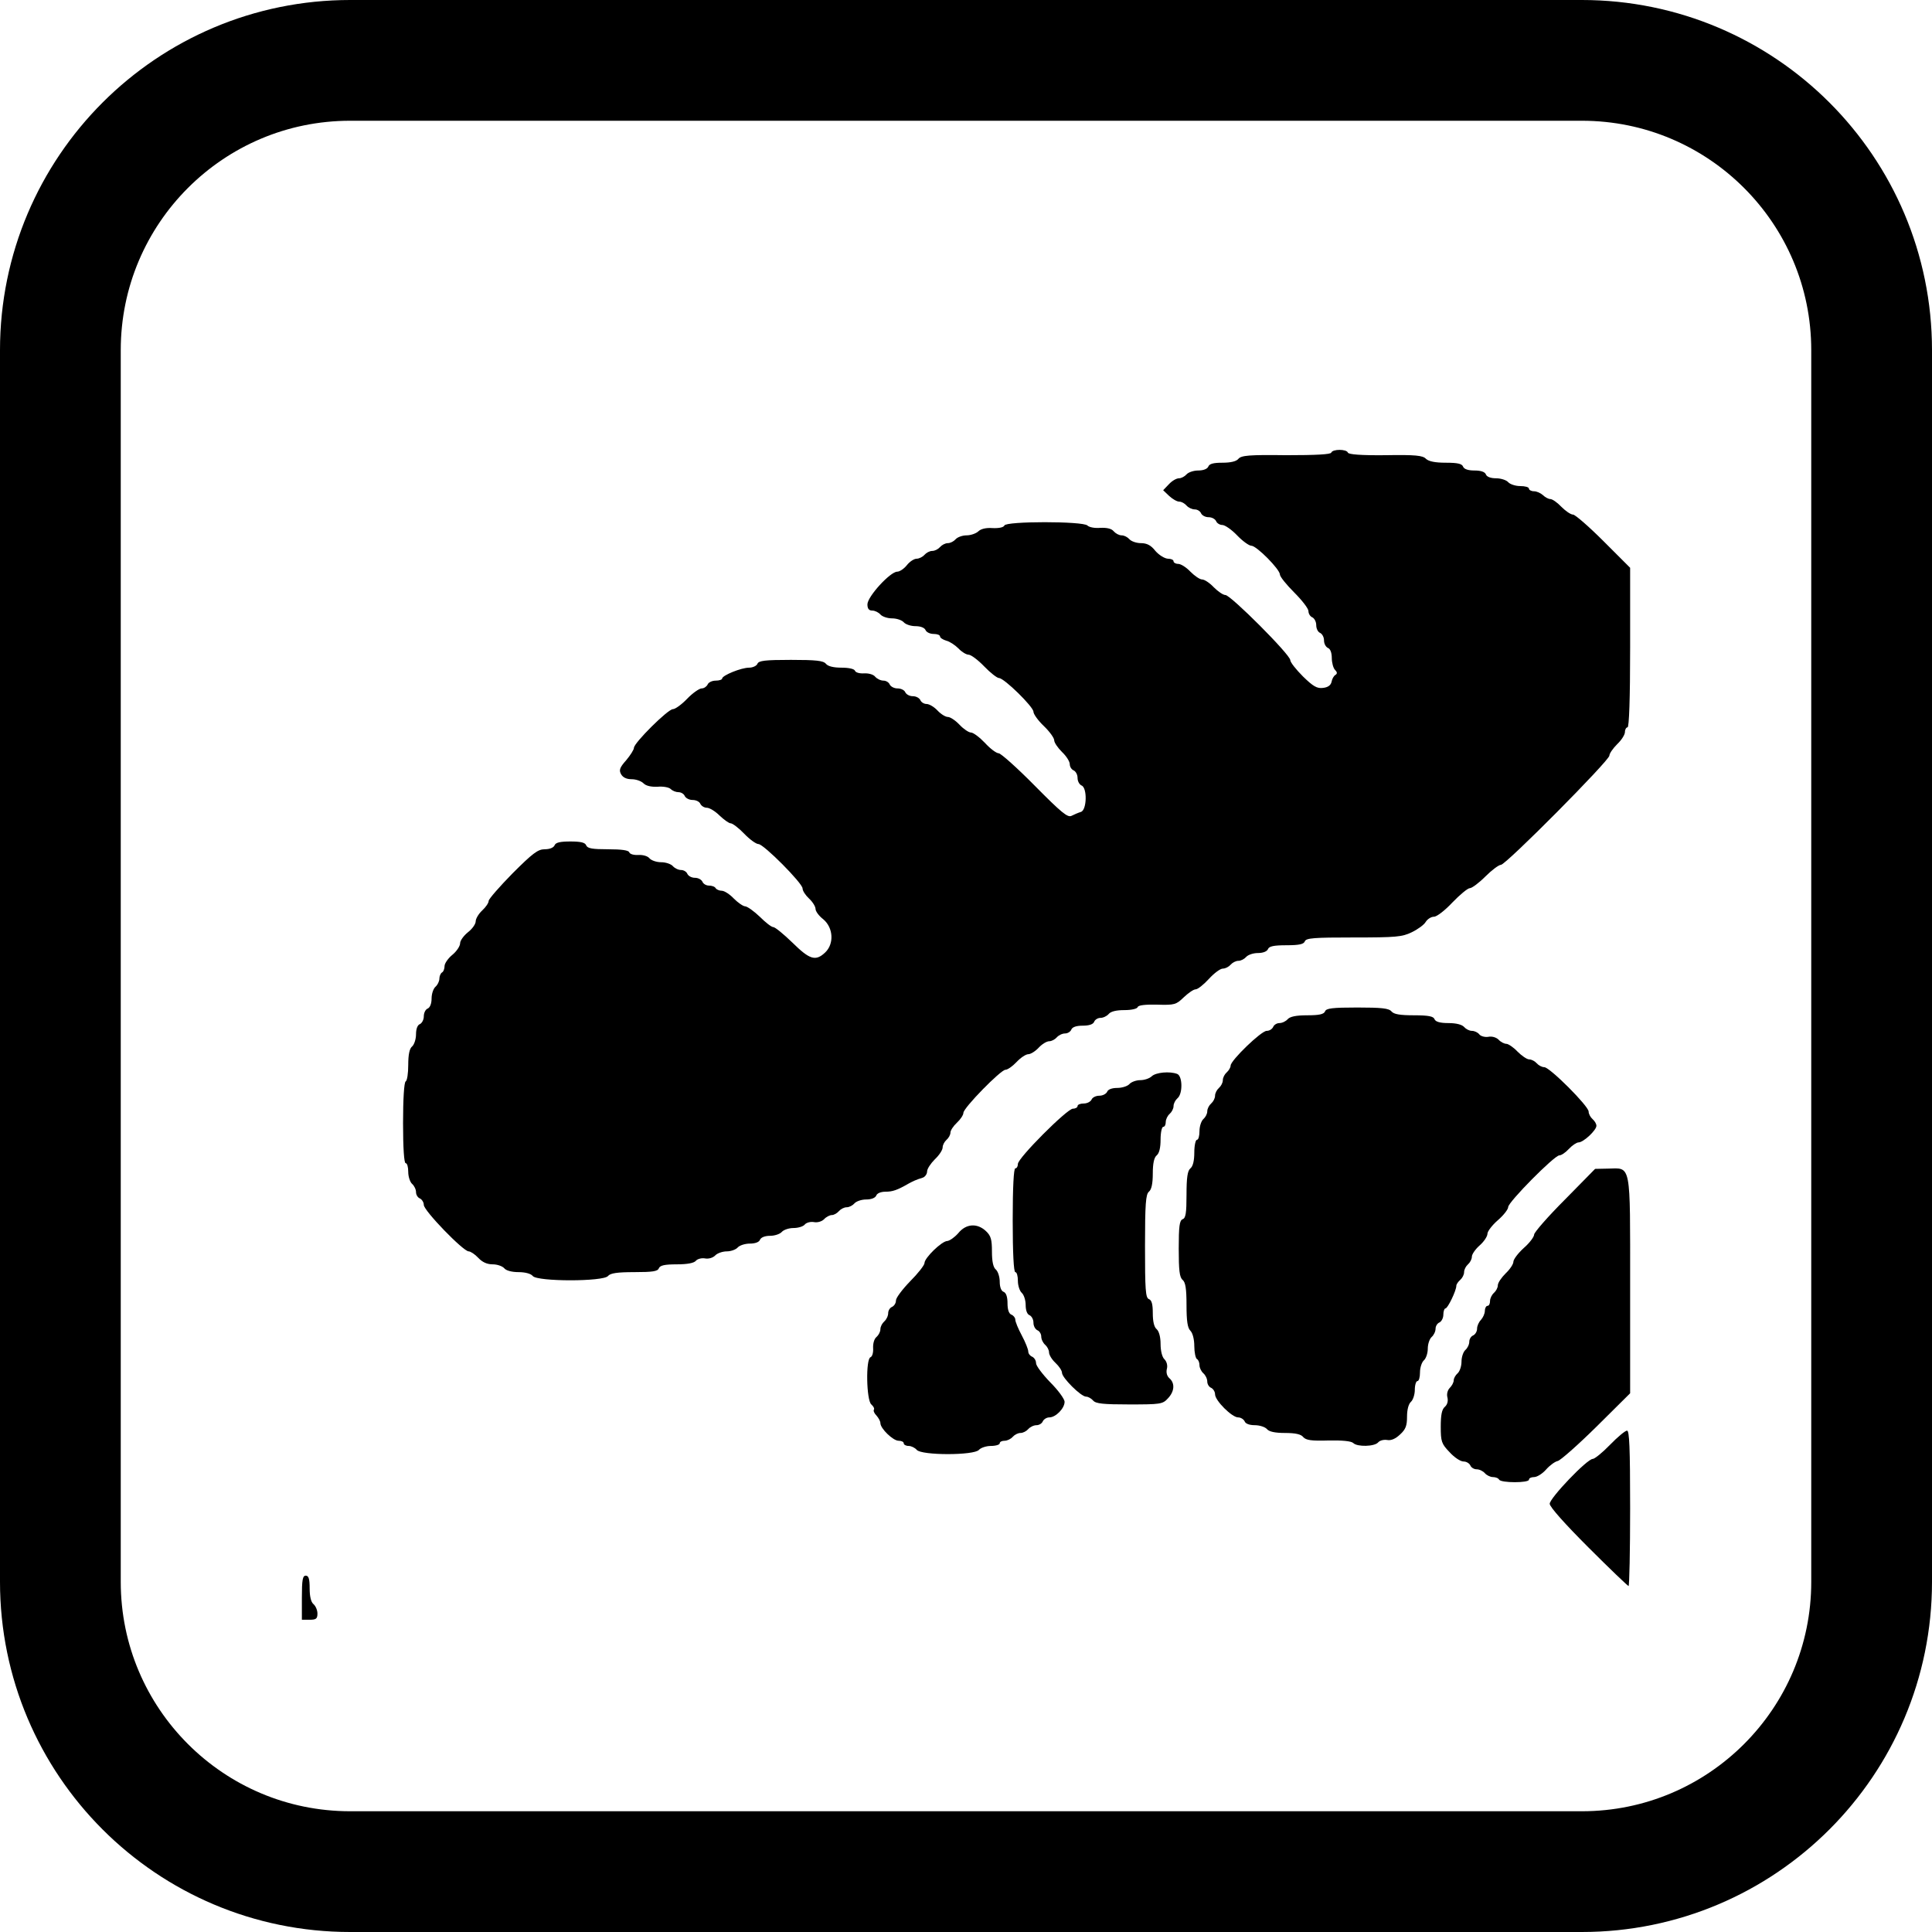
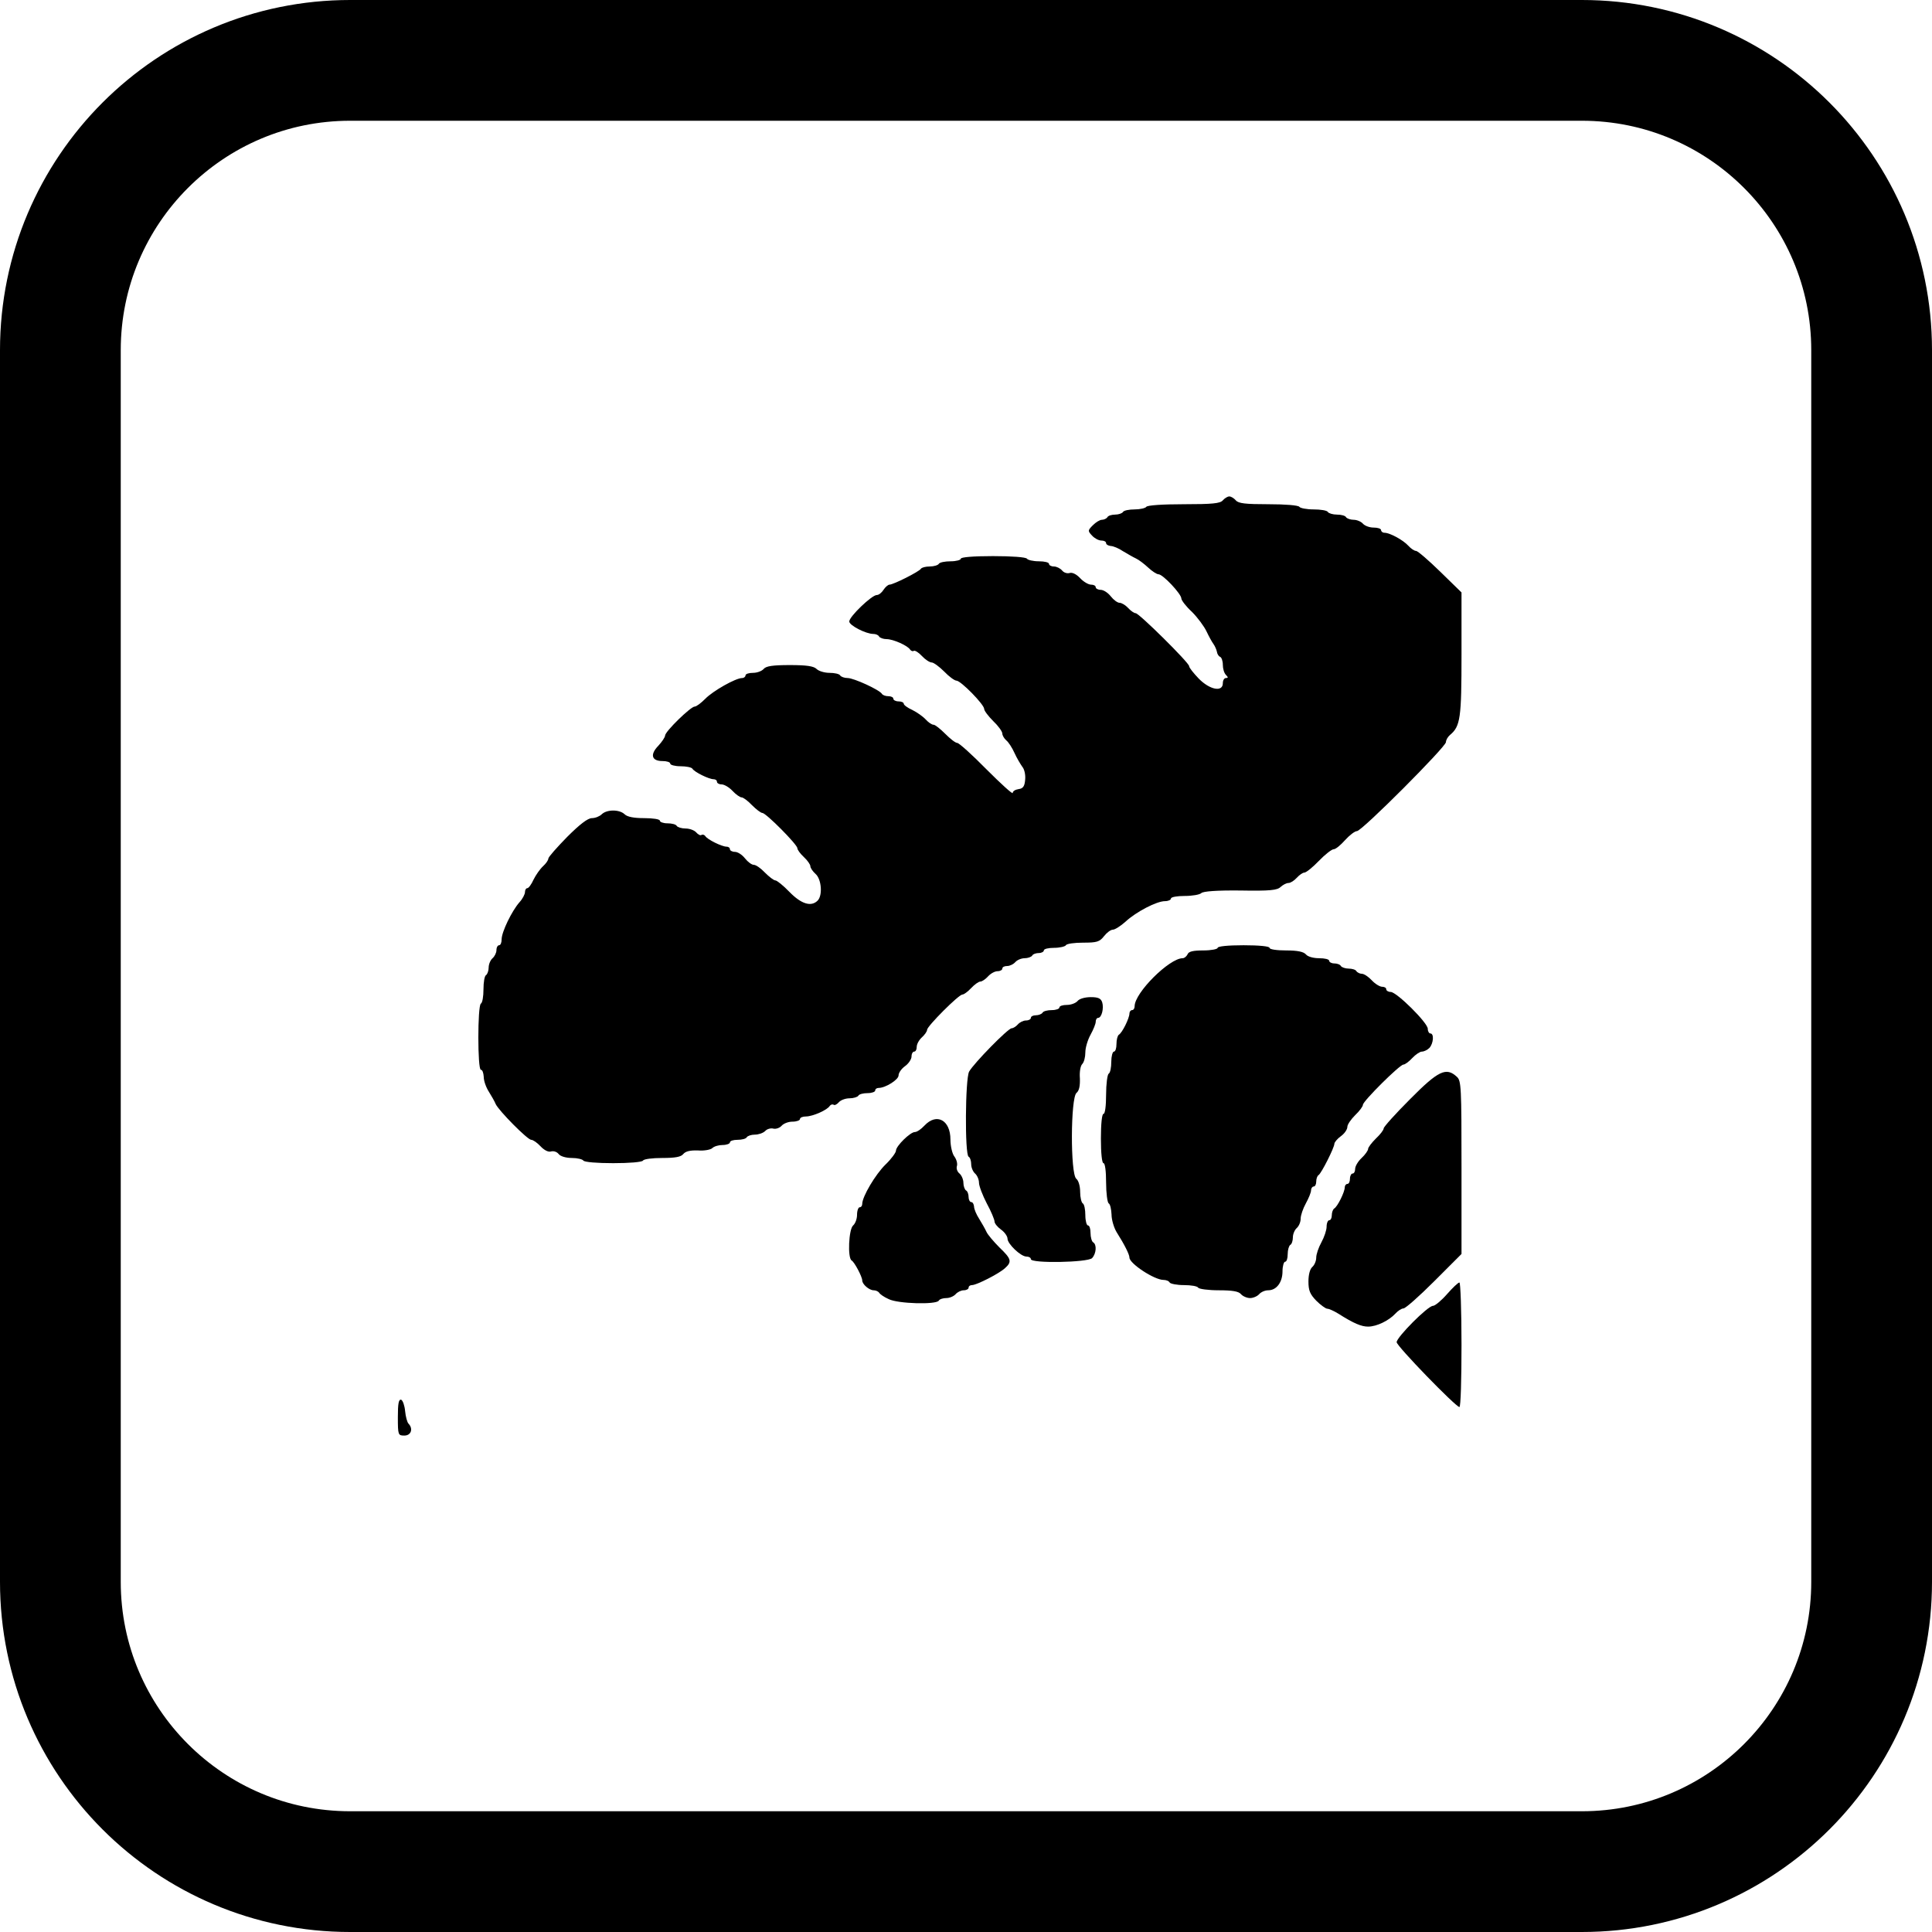
<svg xmlns="http://www.w3.org/2000/svg" viewBox="0 0 32 32">
  <defs>
    <clipPath id="icon-clip">
      <rect x="2" y="2" width="28" height="28" rx="3.8" ry="3.8" />
    </clipPath>
  </defs>
  <g id="frame">
    <rect x="1" y="1" width="30" height="30" rx="4.8" ry="4.8" stroke="currentColor" stroke-width="2" fill="none" />
  </g>
  <g id="icon" clip-path="url(#icon-clip)">
    <g id="shape_food_bakery" transform="translate(5 5) scale(0.042969)">
      <g transform="translate(0,512) scale(0.1,-0.1)" fill="currentColor" stroke="none">
-         <path d="M3968 4539 c-2 -7 -59 -10 -174 -10 -143 2 -173 -1 -184 -14 -8 -10 -30 -15 -62 -15 -34 0 -50 -4 -54 -15 -4 -9 -19 -15 -39 -15 -18 0 -38 -7 -45 -15 -7 -8 -20 -15 -29 -15 -10 0 -27 -10 -39 -23 l-22 -23 23 -22 c13 -12 30 -22 39 -22 9 0 21 -7 28 -15 7 -8 21 -15 32 -15 10 0 21 -7 24 -15 4 -8 16 -15 29 -15 13 0 25 -7 29 -15 3 -8 14 -15 24 -15 10 0 36 -18 57 -40 21 -22 46 -40 55 -40 20 0 110 -91 110 -111 0 -8 25 -39 55 -69 30 -30 55 -62 55 -72 0 -10 7 -21 15 -24 8 -4 15 -17 15 -30 0 -14 7 -27 15 -30 8 -4 15 -16 15 -29 0 -13 7 -25 15 -29 9 -3 15 -18 15 -39 0 -18 6 -39 12 -45 9 -9 10 -15 2 -20 -7 -4 -13 -16 -15 -27 -3 -13 -14 -21 -33 -23 -23 -3 -38 6 -77 44 -27 27 -49 55 -49 63 0 21 -230 251 -250 251 -9 0 -29 14 -45 30 -16 17 -36 30 -45 30 -9 0 -29 14 -45 30 -16 17 -37 30 -47 30 -10 0 -18 5 -18 10 0 6 -10 10 -22 10 -13 1 -34 14 -48 30 -17 22 -33 30 -56 30 -17 0 -37 7 -44 15 -7 8 -20 15 -30 15 -10 0 -23 7 -31 16 -8 10 -26 14 -51 13 -21 -2 -43 2 -50 9 -17 17 -315 17 -320 0 -3 -7 -20 -11 -45 -10 -26 2 -46 -3 -56 -13 -9 -8 -29 -15 -45 -15 -16 0 -35 -7 -42 -15 -7 -8 -20 -15 -30 -15 -10 0 -23 -7 -30 -15 -7 -8 -20 -15 -30 -15 -10 0 -23 -7 -30 -15 -7 -8 -21 -15 -30 -15 -10 0 -27 -11 -38 -25 -11 -14 -28 -25 -37 -25 -27 0 -115 -96 -115 -126 0 -17 6 -24 19 -24 10 0 24 -7 31 -15 7 -8 27 -15 45 -15 18 0 38 -7 45 -15 7 -8 27 -15 45 -15 20 0 35 -6 39 -15 3 -8 17 -15 31 -15 14 0 25 -4 25 -10 0 -5 11 -12 24 -16 13 -3 34 -17 47 -30 12 -13 30 -24 39 -24 9 0 36 -20 60 -45 24 -25 50 -45 57 -45 20 0 133 -111 133 -130 0 -9 18 -34 40 -55 22 -21 40 -46 40 -55 0 -9 14 -29 30 -45 17 -16 30 -37 30 -47 0 -10 7 -21 15 -24 8 -4 15 -16 15 -29 0 -13 7 -25 15 -29 23 -8 21 -95 -2 -102 -10 -3 -26 -10 -36 -15 -15 -8 -39 12 -142 116 -68 69 -131 125 -139 125 -9 0 -33 18 -53 40 -21 22 -45 40 -54 40 -8 0 -28 13 -44 30 -16 17 -36 30 -45 30 -9 0 -27 11 -40 25 -13 14 -32 25 -42 25 -10 0 -21 7 -24 15 -4 8 -16 15 -29 15 -13 0 -25 7 -29 15 -3 8 -16 15 -30 15 -13 0 -26 7 -30 15 -3 8 -14 15 -24 15 -11 0 -25 7 -32 15 -7 9 -26 14 -43 13 -17 -1 -32 3 -35 10 -2 7 -23 12 -52 12 -30 0 -52 5 -60 15 -10 12 -38 15 -135 15 -100 0 -124 -3 -129 -15 -3 -8 -18 -15 -32 -15 -31 0 -104 -30 -104 -42 0 -4 -11 -8 -25 -8 -14 0 -28 -7 -31 -15 -4 -8 -14 -15 -23 -15 -9 0 -35 -18 -56 -40 -21 -22 -46 -40 -55 -40 -19 0 -150 -130 -150 -149 0 -7 -14 -29 -30 -48 -25 -28 -28 -38 -20 -53 7 -13 21 -20 41 -20 17 0 37 -7 46 -16 10 -10 30 -14 54 -13 21 2 44 -2 51 -9 7 -7 20 -12 30 -12 10 0 21 -7 24 -15 4 -8 17 -15 30 -15 14 0 27 -7 30 -15 4 -8 15 -15 25 -15 10 0 32 -13 49 -30 17 -16 36 -30 43 -30 7 0 31 -18 52 -40 21 -22 46 -40 55 -40 20 0 170 -151 170 -171 0 -9 11 -26 25 -39 14 -13 25 -31 25 -40 0 -9 13 -27 30 -40 39 -33 42 -95 7 -128 -37 -35 -60 -27 -126 38 -34 33 -67 60 -74 60 -7 0 -30 18 -52 40 -22 21 -47 39 -56 40 -8 0 -28 14 -44 30 -16 17 -37 30 -46 30 -10 0 -21 5 -24 10 -3 6 -15 10 -26 10 -11 0 -22 7 -25 15 -4 8 -16 15 -29 15 -13 0 -25 7 -29 15 -3 8 -14 15 -24 15 -11 0 -25 7 -32 15 -7 8 -27 15 -45 15 -18 0 -38 7 -45 15 -7 9 -26 14 -43 13 -17 -1 -32 3 -35 10 -2 8 -29 12 -82 12 -60 0 -79 3 -84 15 -4 11 -21 15 -61 15 -40 0 -57 -4 -61 -15 -4 -9 -19 -15 -38 -15 -26 0 -46 -15 -124 -93 -50 -51 -92 -99 -92 -106 0 -8 -11 -24 -25 -37 -14 -13 -25 -32 -25 -42 0 -10 -13 -29 -30 -42 -16 -13 -30 -32 -30 -42 0 -11 -13 -31 -30 -45 -16 -13 -30 -33 -30 -43 0 -10 -4 -22 -10 -25 -5 -3 -10 -14 -10 -24 0 -10 -7 -24 -15 -31 -8 -7 -15 -27 -15 -45 0 -20 -6 -35 -15 -39 -8 -3 -15 -16 -15 -30 0 -13 -7 -26 -15 -30 -9 -3 -15 -18 -15 -39 0 -19 -7 -40 -15 -47 -10 -8 -15 -31 -15 -71 0 -32 -4 -61 -10 -64 -6 -4 -10 -68 -10 -161 0 -96 4 -154 10 -154 6 0 10 -15 10 -34 0 -18 7 -39 15 -46 8 -7 15 -21 15 -32 0 -10 7 -21 15 -24 8 -4 15 -15 15 -25 0 -22 152 -179 173 -179 7 0 24 -11 37 -25 16 -17 34 -25 56 -25 17 0 37 -7 44 -15 7 -9 29 -15 55 -15 26 0 48 -6 55 -15 18 -22 272 -22 290 0 9 11 35 15 102 15 70 0 90 3 94 15 5 11 22 15 69 15 41 0 67 5 74 14 6 7 22 11 34 9 14 -3 31 2 40 11 8 9 29 16 45 16 16 0 35 7 42 15 7 8 28 15 47 15 21 0 36 6 39 15 4 9 19 15 39 15 18 0 38 7 45 15 7 8 27 15 45 15 18 0 38 6 44 14 6 7 22 11 34 9 14 -3 31 2 40 11 8 9 22 16 30 16 8 0 20 7 27 15 7 8 20 15 30 15 10 0 23 7 30 15 7 8 27 15 45 15 20 0 35 6 39 15 3 9 18 15 36 15 27 0 45 6 90 32 17 9 27 14 53 22 9 3 17 14 17 24 0 10 14 31 30 47 17 16 30 36 30 46 0 9 7 22 15 29 8 7 15 19 15 28 0 8 11 25 25 38 14 13 25 30 25 38 0 19 144 166 162 166 8 0 27 13 43 30 16 17 36 30 45 30 9 0 27 11 40 25 13 14 31 25 41 25 9 0 22 7 29 15 7 8 21 15 32 15 10 0 21 7 24 15 4 10 20 15 44 15 24 0 40 5 44 15 3 8 14 15 24 15 11 0 25 7 32 15 8 10 30 15 60 15 28 0 50 5 52 12 3 7 29 10 75 9 67 -2 73 0 102 28 18 17 38 31 46 31 8 0 31 18 51 40 20 22 44 40 54 40 10 0 23 7 30 15 7 8 20 15 30 15 10 0 23 7 30 15 7 8 27 15 45 15 20 0 35 6 39 15 4 11 22 15 71 15 49 0 67 4 71 15 5 13 36 15 188 15 163 0 187 2 224 20 23 11 48 29 54 40 7 11 21 20 32 20 11 0 43 25 71 55 29 30 59 55 67 55 8 0 35 20 60 45 25 25 52 45 60 45 19 0 418 402 418 421 0 8 14 28 30 44 17 16 30 37 30 47 0 10 5 18 10 18 6 0 10 109 10 307 l0 308 -102 102 c-57 57 -110 103 -118 103 -9 0 -29 14 -45 30 -16 17 -35 30 -43 30 -7 0 -20 7 -28 15 -9 8 -24 15 -35 15 -10 0 -19 5 -19 10 0 6 -15 10 -34 10 -18 0 -39 7 -46 15 -7 8 -28 15 -47 15 -21 0 -36 6 -39 15 -4 10 -20 15 -44 15 -24 0 -40 5 -44 15 -4 11 -21 15 -66 15 -42 0 -66 5 -77 15 -12 13 -41 16 -156 14 -95 -1 -143 3 -145 10 -5 14 -59 14 -64 0z" />
-         <path d="M3944 2385 c-5 -11 -22 -15 -69 -15 -43 0 -66 -5 -75 -15 -7 -8 -21 -15 -32 -15 -10 0 -21 -7 -24 -15 -4 -8 -14 -15 -25 -15 -21 0 -139 -114 -139 -134 0 -7 -7 -19 -15 -26 -8 -7 -15 -20 -15 -30 0 -10 -7 -23 -15 -30 -8 -7 -15 -20 -15 -30 0 -10 -7 -23 -15 -30 -8 -7 -15 -20 -15 -30 0 -10 -7 -23 -15 -30 -8 -7 -15 -28 -15 -46 0 -19 -4 -34 -10 -34 -5 0 -10 -22 -10 -49 0 -31 -5 -53 -15 -61 -11 -9 -15 -35 -15 -102 0 -70 -3 -90 -15 -94 -12 -5 -15 -27 -15 -114 0 -83 3 -110 15 -120 11 -9 15 -34 15 -97 0 -62 4 -88 15 -99 9 -9 15 -34 15 -59 0 -24 5 -47 10 -50 6 -3 10 -14 10 -24 0 -10 7 -24 15 -31 8 -7 15 -21 15 -32 0 -10 7 -21 15 -24 8 -4 15 -15 15 -25 0 -24 65 -89 89 -89 10 0 21 -7 25 -15 3 -9 18 -15 39 -15 19 0 40 -7 47 -15 8 -10 31 -15 70 -15 40 0 62 -5 70 -16 11 -12 32 -15 97 -13 52 1 88 -2 96 -10 15 -15 82 -14 96 3 6 7 21 11 34 9 15 -3 32 4 50 21 22 20 27 34 27 69 0 27 6 49 15 57 8 7 15 28 15 46 0 19 5 34 10 34 6 0 10 15 10 34 0 18 7 39 15 46 8 7 15 27 15 45 0 18 7 38 15 45 8 7 15 21 15 32 0 10 7 21 15 24 8 4 15 17 15 30 0 13 4 24 8 24 9 0 42 69 42 87 0 6 7 16 15 23 8 7 15 20 15 30 0 10 7 23 15 30 8 7 15 20 15 30 0 9 14 29 30 43 17 15 30 35 30 45 0 9 18 33 40 52 22 19 40 42 40 51 0 19 178 199 197 199 8 0 24 11 37 25 13 14 30 25 37 25 19 0 69 47 69 64 0 8 -7 19 -15 26 -8 7 -15 20 -15 29 0 21 -150 171 -171 171 -9 0 -22 7 -29 15 -7 8 -20 15 -29 15 -9 0 -29 14 -45 30 -16 17 -36 30 -43 30 -8 0 -22 7 -30 16 -9 9 -26 14 -40 11 -12 -2 -28 2 -34 9 -6 8 -19 14 -29 14 -10 0 -23 7 -30 15 -8 9 -30 15 -60 15 -33 0 -50 5 -54 15 -4 11 -23 15 -79 15 -54 0 -78 4 -87 15 -10 12 -38 15 -132 15 -96 0 -120 -3 -124 -15z" />
-         <path d="M3276 2135 c-8 -8 -28 -15 -44 -15 -16 0 -35 -7 -42 -15 -7 -8 -28 -15 -47 -15 -21 0 -36 -6 -39 -15 -4 -8 -17 -15 -30 -15 -14 0 -27 -7 -30 -15 -4 -8 -17 -15 -30 -15 -13 0 -24 -4 -24 -10 0 -5 -8 -10 -18 -10 -22 0 -212 -190 -212 -213 0 -9 -4 -17 -10 -17 -6 0 -10 -73 -10 -200 0 -127 4 -200 10 -200 6 0 10 -15 10 -34 0 -18 7 -39 15 -46 8 -7 15 -28 15 -47 0 -21 6 -36 15 -39 8 -4 15 -16 15 -29 0 -13 7 -25 15 -29 8 -3 15 -14 15 -24 0 -11 7 -25 15 -32 8 -7 15 -20 15 -29 0 -10 11 -28 25 -41 14 -13 25 -30 25 -38 0 -19 73 -92 93 -92 8 0 20 -7 27 -15 10 -12 39 -15 139 -15 120 0 129 1 149 23 26 27 28 59 6 78 -9 8 -13 21 -10 35 4 13 0 29 -9 38 -9 8 -15 33 -15 59 0 27 -6 49 -15 57 -10 8 -15 30 -15 62 0 34 -4 50 -15 54 -13 5 -15 37 -15 204 0 163 3 200 15 210 10 8 15 31 15 70 0 39 5 62 15 70 10 8 15 30 15 61 0 27 5 49 10 49 6 0 10 8 10 19 0 10 7 24 15 31 8 7 15 20 15 30 0 10 7 23 15 30 21 17 20 86 -1 94 -29 11 -82 6 -98 -9z" />
-         <path d="M4868 1659 c-65 -65 -118 -126 -118 -134 0 -9 -18 -33 -40 -52 -22 -20 -40 -44 -40 -53 0 -9 -13 -29 -30 -45 -16 -16 -30 -36 -30 -46 0 -9 -7 -22 -15 -29 -8 -7 -15 -21 -15 -31 0 -11 -4 -19 -10 -19 -5 0 -10 -9 -10 -19 0 -11 -7 -26 -15 -35 -8 -8 -15 -23 -15 -34 0 -11 -7 -22 -15 -26 -8 -3 -15 -14 -15 -24 0 -11 -7 -25 -15 -32 -8 -7 -15 -27 -15 -45 0 -18 -7 -38 -15 -45 -8 -7 -15 -19 -15 -27 0 -8 -7 -21 -15 -29 -9 -9 -13 -25 -9 -38 3 -14 -1 -27 -10 -35 -12 -10 -16 -32 -16 -77 0 -57 3 -66 34 -98 18 -20 42 -36 54 -36 11 0 22 -7 26 -15 3 -8 14 -15 24 -15 11 0 25 -7 32 -15 7 -8 21 -15 31 -15 10 0 21 -4 24 -10 8 -13 115 -13 115 0 0 6 9 10 20 10 11 0 32 13 46 29 15 17 35 31 45 33 10 2 77 61 149 132 l130 129 0 417 c0 477 5 451 -86 449 l-49 -1 -117 -119z" />
-         <path d="M2530 1530 c-14 -16 -33 -29 -42 -30 -21 0 -88 -65 -88 -85 0 -8 -25 -40 -55 -70 -30 -31 -55 -64 -55 -74 0 -11 -7 -21 -15 -25 -8 -3 -15 -14 -15 -24 0 -11 -7 -25 -15 -32 -8 -7 -15 -20 -15 -30 0 -10 -7 -23 -15 -30 -9 -7 -14 -26 -13 -43 1 -17 -3 -32 -10 -35 -19 -6 -16 -166 3 -182 8 -7 13 -16 10 -20 -3 -5 2 -15 10 -23 8 -9 15 -22 15 -29 0 -21 49 -68 70 -68 11 0 20 -4 20 -10 0 -5 8 -10 19 -10 10 0 24 -7 31 -15 18 -22 222 -22 240 0 7 8 28 15 46 15 19 0 34 5 34 10 0 6 8 10 19 10 10 0 24 7 31 15 7 8 20 15 30 15 10 0 23 7 30 15 7 8 21 15 32 15 10 0 21 7 24 15 4 8 15 15 25 15 25 0 59 35 59 60 0 11 -25 45 -55 75 -30 31 -55 64 -55 74 0 11 -7 21 -15 25 -8 3 -15 12 -15 20 0 8 -11 36 -25 62 -14 26 -25 53 -25 61 0 7 -7 16 -15 19 -10 4 -15 20 -15 44 0 24 -5 40 -15 44 -9 3 -15 18 -15 39 0 19 -7 40 -15 47 -10 8 -15 31 -15 69 0 47 -4 61 -23 79 -34 32 -77 29 -107 -8z" />
-         <path d="M5042 714 c-29 -30 -59 -54 -66 -54 -22 0 -166 -151 -166 -173 0 -12 59 -78 149 -168 82 -82 152 -149 155 -149 3 0 6 135 6 300 0 234 -3 300 -12 299 -7 0 -37 -25 -66 -55z" />
-         <path d="M0 125 l0 -85 30 0 c25 0 30 4 30 24 0 13 -7 29 -15 36 -10 8 -15 30 -15 61 0 37 -4 49 -15 49 -12 0 -15 -16 -15 -85z" />
+         <path d="M3550 4355 c-10 -12 -40 -15 -151 -15 -81 0 -140 -4 -144 -10 -3 -5 -24 -10 -45 -10 -21 0 -42 -4 -45 -10 -3 -5 -17 -10 -30 -10 -13 0 -27 -4 -30 -10 -3 -5 -13 -10 -21 -10 -8 0 -23 -9 -35 -21 -20 -20 -20 -22 -3 -40 9 -10 25 -19 36 -19 10 0 18 -4 18 -10 0 -5 8 -10 18 -11 9 0 31 -9 47 -20 17 -10 39 -23 50 -28 11 -5 32 -21 47 -35 15 -14 33 -26 40 -26 17 0 88 -76 88 -93 0 -7 18 -31 41 -52 22 -22 47 -56 56 -75 9 -19 21 -41 27 -49 5 -7 11 -20 13 -29 1 -9 7 -18 12 -20 6 -2 11 -16 11 -31 0 -15 5 -32 12 -39 9 -9 9 -12 0 -12 -7 0 -12 -9 -12 -20 0 -35 -50 -26 -93 18 -20 21 -37 42 -37 48 0 13 -193 204 -206 204 -6 0 -19 9 -29 20 -10 11 -25 20 -33 20 -8 0 -23 11 -34 25 -11 14 -28 25 -39 25 -10 0 -19 5 -19 10 0 6 -8 10 -18 10 -10 0 -29 11 -42 25 -14 15 -30 23 -40 20 -10 -3 -23 1 -30 10 -7 8 -21 15 -31 15 -11 0 -19 5 -19 10 0 6 -18 10 -39 10 -22 0 -43 5 -46 10 -4 6 -58 10 -131 10 -76 0 -124 -4 -124 -10 0 -5 -18 -10 -39 -10 -22 0 -43 -4 -46 -10 -3 -5 -19 -10 -35 -10 -16 0 -31 -4 -34 -9 -7 -11 -106 -61 -121 -61 -5 0 -16 -9 -23 -20 -7 -11 -18 -20 -26 -20 -19 0 -106 -83 -106 -102 0 -15 64 -48 93 -48 9 0 19 -4 22 -10 3 -5 16 -10 29 -10 25 0 82 -25 91 -41 4 -5 10 -7 14 -4 5 2 19 -7 31 -20 13 -14 30 -25 38 -25 7 0 29 -16 48 -35 18 -19 40 -35 47 -35 17 0 107 -92 107 -109 0 -7 16 -28 35 -47 19 -18 35 -40 35 -48 0 -7 7 -19 15 -26 9 -7 23 -29 32 -49 9 -20 23 -43 30 -53 8 -9 13 -31 11 -50 -2 -25 -8 -34 -25 -36 -13 -2 -23 -8 -23 -15 0 -6 -45 35 -101 91 -55 56 -106 102 -113 102 -7 0 -27 16 -46 35 -19 19 -39 35 -45 35 -7 0 -20 9 -30 20 -11 12 -34 28 -52 37 -18 8 -33 19 -33 24 0 5 -9 9 -20 9 -11 0 -20 5 -20 10 0 6 -9 10 -19 10 -11 0 -22 4 -25 9 -10 16 -109 61 -132 61 -13 0 -26 5 -29 10 -3 6 -22 10 -41 10 -20 0 -42 7 -50 15 -11 11 -39 15 -103 15 -67 0 -92 -4 -101 -15 -7 -8 -25 -15 -41 -15 -16 0 -29 -4 -29 -10 0 -5 -6 -10 -13 -10 -25 0 -113 -50 -142 -80 -16 -16 -34 -30 -41 -30 -15 0 -114 -96 -114 -112 0 -6 -12 -24 -26 -39 -33 -34 -26 -59 16 -59 16 0 30 -4 30 -10 0 -5 18 -10 39 -10 22 0 42 -4 46 -9 7 -13 64 -41 82 -41 7 0 13 -4 13 -10 0 -5 8 -10 18 -10 10 0 29 -11 42 -25 13 -14 29 -25 35 -25 6 0 24 -13 40 -30 16 -16 34 -30 40 -30 14 0 135 -122 135 -136 0 -6 11 -21 25 -34 14 -13 25 -29 25 -35 0 -7 9 -20 20 -30 23 -20 28 -83 8 -103 -25 -25 -63 -13 -108 33 -24 25 -49 45 -55 45 -6 0 -24 14 -40 30 -16 17 -35 30 -43 30 -8 0 -23 11 -34 25 -11 14 -28 25 -39 25 -10 0 -19 5 -19 10 0 6 -6 10 -13 10 -18 0 -75 28 -82 41 -4 5 -10 7 -15 4 -4 -3 -13 2 -20 10 -7 8 -25 15 -41 15 -15 0 -31 5 -34 10 -3 6 -19 10 -36 10 -16 0 -29 5 -29 10 0 6 -27 10 -61 10 -40 0 -65 5 -75 15 -20 19 -68 19 -88 0 -8 -8 -25 -15 -38 -15 -16 0 -47 -24 -96 -73 -39 -40 -72 -77 -72 -83 0 -6 -9 -19 -20 -29 -12 -11 -28 -34 -37 -52 -8 -18 -19 -33 -24 -33 -5 0 -9 -7 -9 -15 0 -8 -9 -26 -21 -39 -30 -34 -69 -115 -69 -143 0 -13 -4 -23 -10 -23 -5 0 -10 -8 -10 -19 0 -10 -7 -24 -15 -31 -8 -7 -15 -23 -15 -36 0 -12 -5 -26 -10 -29 -6 -3 -10 -28 -10 -55 0 -27 -4 -52 -10 -55 -13 -8 -13 -255 0 -255 6 0 10 -12 11 -27 0 -16 9 -41 20 -58 10 -16 22 -37 26 -47 12 -26 123 -138 137 -138 7 0 23 -11 36 -25 14 -15 30 -23 40 -20 10 3 23 -1 30 -10 7 -9 29 -15 51 -15 21 0 41 -5 44 -10 4 -6 53 -10 115 -10 62 0 111 4 115 10 3 6 37 10 74 10 50 0 72 4 81 15 9 11 27 15 57 14 24 -2 49 3 55 9 7 7 25 12 40 12 15 0 28 5 28 10 0 6 13 10 29 10 17 0 33 4 36 10 3 5 17 10 31 10 14 0 32 6 40 14 7 8 22 12 32 9 10 -2 24 3 31 11 8 9 26 16 42 16 16 0 29 5 29 10 0 6 11 10 23 10 26 0 83 25 92 41 4 5 10 7 15 4 4 -3 13 2 20 10 7 8 25 15 41 15 15 0 31 5 34 10 3 6 19 10 36 10 16 0 29 5 29 10 0 6 6 10 13 10 27 0 77 32 77 48 0 10 11 26 25 36 14 10 25 27 25 37 0 11 5 19 10 19 6 0 10 8 10 18 0 11 9 27 20 37 11 10 20 23 20 29 0 14 122 136 136 136 6 0 21 11 34 25 13 14 29 25 35 25 7 0 20 9 30 20 10 11 26 20 37 20 10 0 18 5 18 10 0 6 8 10 19 10 10 0 24 7 31 15 7 8 23 15 36 15 12 0 26 5 29 10 3 6 15 10 26 10 10 0 19 5 19 10 0 6 18 10 39 10 22 0 43 5 46 10 3 6 33 10 67 10 52 0 63 3 80 25 11 14 26 25 34 25 8 0 30 14 49 31 41 38 120 79 152 79 13 0 23 5 23 10 0 6 24 10 53 10 29 0 58 5 64 11 7 7 60 11 151 10 114 -2 142 1 155 14 9 8 22 15 30 15 8 0 22 9 32 20 10 11 23 20 29 20 7 0 32 20 56 45 24 25 50 45 57 45 8 0 27 16 44 35 17 19 38 35 46 35 19 0 343 325 343 343 0 8 7 20 15 27 41 34 45 65 45 311 l0 239 -82 80 c-45 44 -87 80 -93 80 -7 0 -20 9 -30 20 -20 22 -71 50 -92 50 -7 0 -13 5 -13 10 0 6 -13 10 -29 10 -16 0 -34 7 -41 15 -7 8 -23 15 -36 15 -12 0 -26 5 -29 10 -3 6 -19 10 -35 10 -16 0 -32 5 -35 10 -3 6 -28 10 -55 10 -27 0 -52 5 -55 10 -4 6 -55 10 -119 10 -89 0 -116 3 -126 15 -7 8 -18 15 -25 15 -7 0 -18 -7 -25 -15z" />
+         <path d="M3530 2630 c0 -5 -25 -10 -55 -10 -40 0 -57 -4 -61 -15 -4 -8 -12 -15 -19 -15 -51 0 -185 -133 -185 -185 0 -8 -4 -15 -10 -15 -5 0 -10 -6 -10 -13 0 -18 -28 -75 -41 -82 -5 -4 -9 -19 -9 -36 0 -16 -4 -29 -10 -29 -5 0 -10 -18 -10 -39 0 -22 -4 -43 -10 -46 -5 -3 -10 -40 -10 -81 0 -43 -4 -74 -10 -74 -6 0 -10 -38 -10 -95 0 -57 4 -95 10 -95 6 0 10 -31 10 -74 0 -41 5 -78 10 -81 6 -3 10 -23 11 -43 0 -20 9 -50 19 -67 31 -49 50 -87 50 -99 0 -23 96 -86 131 -86 10 0 21 -4 24 -10 3 -5 28 -10 55 -10 27 0 52 -4 55 -10 3 -5 39 -10 79 -10 53 0 77 -4 86 -15 7 -8 23 -15 35 -15 12 0 28 7 35 15 7 8 22 15 35 15 32 0 55 31 55 73 0 20 5 37 10 37 6 0 10 13 10 29 0 17 5 33 10 36 6 3 10 17 10 29 0 13 7 29 15 36 8 7 15 23 15 36 0 13 9 39 20 59 11 20 20 42 20 50 0 8 5 15 10 15 6 0 10 9 10 19 0 11 4 22 9 25 11 7 61 106 61 121 0 5 11 19 25 29 14 10 25 26 25 36 0 9 14 29 30 45 17 16 30 34 30 40 0 14 142 155 156 155 6 0 21 11 34 25 13 14 30 25 37 25 8 0 21 6 29 14 16 17 19 56 4 56 -5 0 -10 8 -10 18 0 23 -120 142 -143 142 -9 0 -17 5 -17 10 0 6 -7 10 -16 10 -9 0 -27 11 -40 25 -13 14 -30 25 -38 25 -8 0 -18 5 -21 10 -3 6 -17 10 -30 10 -13 0 -27 5 -30 10 -3 6 -15 10 -26 10 -10 0 -19 5 -19 10 0 6 -17 10 -39 10 -22 0 -44 6 -51 15 -9 10 -32 15 -76 15 -36 0 -64 4 -64 10 0 6 -40 10 -100 10 -60 0 -100 -4 -100 -10z" />
+         <path d="M2990 2425 c-7 -8 -25 -15 -41 -15 -16 0 -29 -4 -29 -10 0 -5 -13 -10 -29 -10 -17 0 -33 -4 -36 -10 -3 -5 -15 -10 -26 -10 -10 0 -19 -4 -19 -10 0 -5 -8 -10 -19 -10 -10 0 -24 -7 -31 -15 -7 -8 -18 -15 -24 -15 -14 0 -146 -135 -164 -167 -15 -28 -17 -319 -2 -328 6 -3 10 -17 10 -29 0 -13 7 -29 15 -36 8 -7 15 -23 15 -35 0 -13 14 -49 30 -80 17 -31 30 -63 30 -70 0 -7 11 -21 25 -31 14 -10 25 -26 25 -35 0 -20 51 -69 73 -69 9 0 17 -4 17 -10 0 -17 219 -13 236 4 16 17 19 52 4 61 -5 3 -10 19 -10 36 0 16 -4 29 -10 29 -5 0 -10 18 -10 39 0 22 -4 43 -10 46 -5 3 -10 23 -10 44 0 22 -6 44 -15 51 -23 19 -22 312 1 331 10 8 14 26 13 56 -2 24 2 48 9 55 7 7 12 27 12 45 0 18 9 48 20 68 11 20 20 42 20 50 0 8 4 15 9 15 14 0 23 37 16 60 -5 15 -15 20 -44 20 -22 0 -44 -6 -51 -15z" />
+         <path d="M4272 2047 c-56 -56 -102 -107 -102 -113 0 -6 -13 -23 -30 -39 -16 -16 -30 -34 -30 -40 0 -6 -11 -22 -25 -35 -14 -13 -25 -32 -25 -42 0 -10 -4 -18 -10 -18 -5 0 -10 -9 -10 -20 0 -11 -4 -20 -10 -20 -5 0 -10 -6 -10 -13 0 -18 -28 -75 -41 -82 -5 -4 -9 -15 -9 -26 0 -10 -4 -19 -10 -19 -5 0 -10 -11 -10 -25 0 -13 -9 -40 -20 -60 -11 -20 -20 -46 -20 -59 0 -13 -7 -29 -15 -36 -9 -8 -15 -29 -15 -56 0 -35 6 -49 30 -74 16 -16 35 -30 42 -31 7 0 27 -9 43 -19 60 -38 89 -50 115 -50 33 0 80 23 105 50 10 11 24 20 31 20 8 0 61 47 119 105 l105 105 0 333 c0 311 -1 335 -18 350 -41 38 -71 24 -180 -86z" />
+         <path d="M2400 1945 c-13 -14 -29 -25 -37 -25 -18 0 -73 -54 -73 -72 0 -7 -18 -32 -40 -53 -39 -38 -90 -124 -90 -152 0 -7 -4 -13 -10 -13 -5 0 -10 -13 -10 -29 0 -16 -7 -34 -15 -41 -17 -14 -22 -125 -6 -135 11 -6 41 -63 41 -77 0 -15 27 -38 44 -38 8 0 17 -4 21 -9 3 -6 19 -17 37 -25 35 -18 183 -22 193 -6 3 6 17 10 29 10 13 0 29 7 36 15 7 8 21 15 31 15 11 0 19 5 19 10 0 6 6 10 13 10 18 0 104 44 127 65 28 25 25 36 -21 80 -22 22 -45 49 -50 60 -5 11 -18 34 -28 50 -11 17 -20 38 -20 48 -1 9 -5 17 -11 17 -5 0 -10 9 -10 19 0 11 -4 23 -10 26 -5 3 -10 17 -10 29 0 13 -7 29 -15 36 -9 7 -13 20 -10 29 3 10 -2 26 -10 37 -8 10 -15 40 -15 65 0 75 -53 104 -100 54z" />
+         <path d="M4414 1295 c-21 -24 -46 -45 -54 -45 -20 0 -140 -121 -140 -140 0 -15 228 -250 242 -250 5 0 8 108 8 240 0 132 -4 240 -8 240 -5 0 -26 -20 -48 -45z" />
+         <path d="M370 821 c0 -69 1 -71 25 -71 26 0 35 26 16 46 -5 5 -11 27 -13 48 -2 22 -9 41 -15 44 -10 3 -13 -15 -13 -67z" />
      </g>
    </g>
  </g>
</svg>
